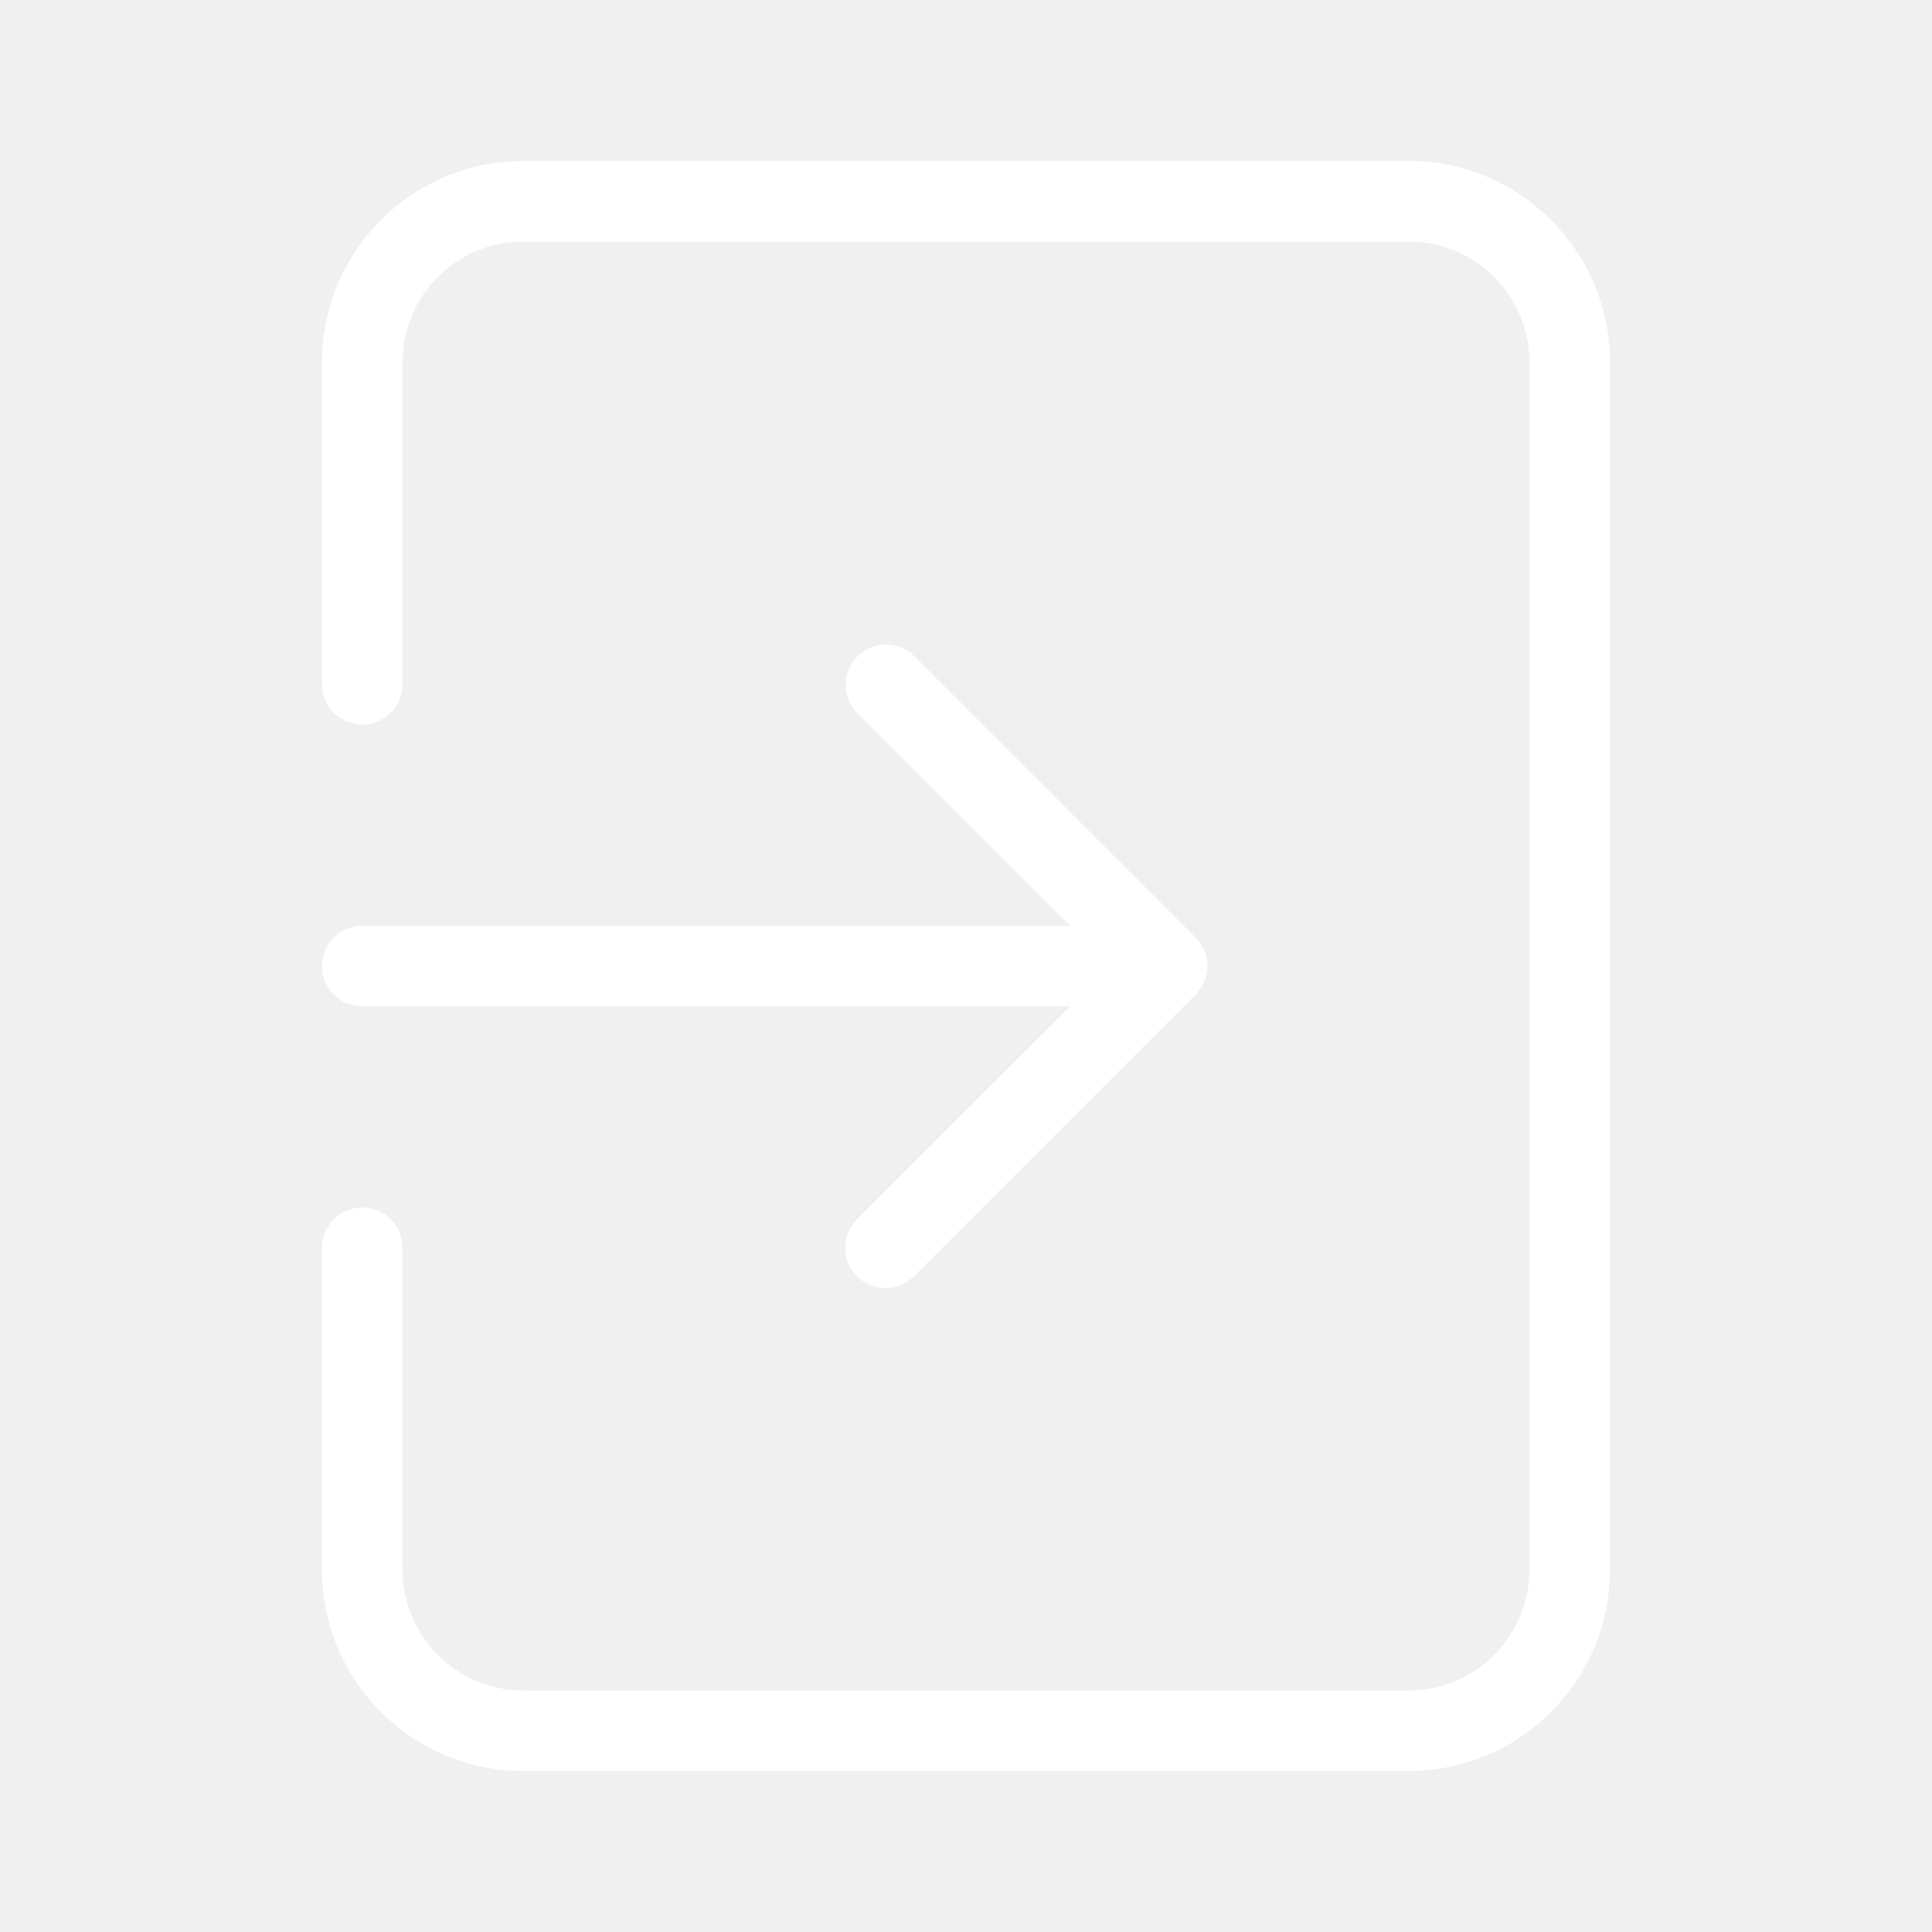
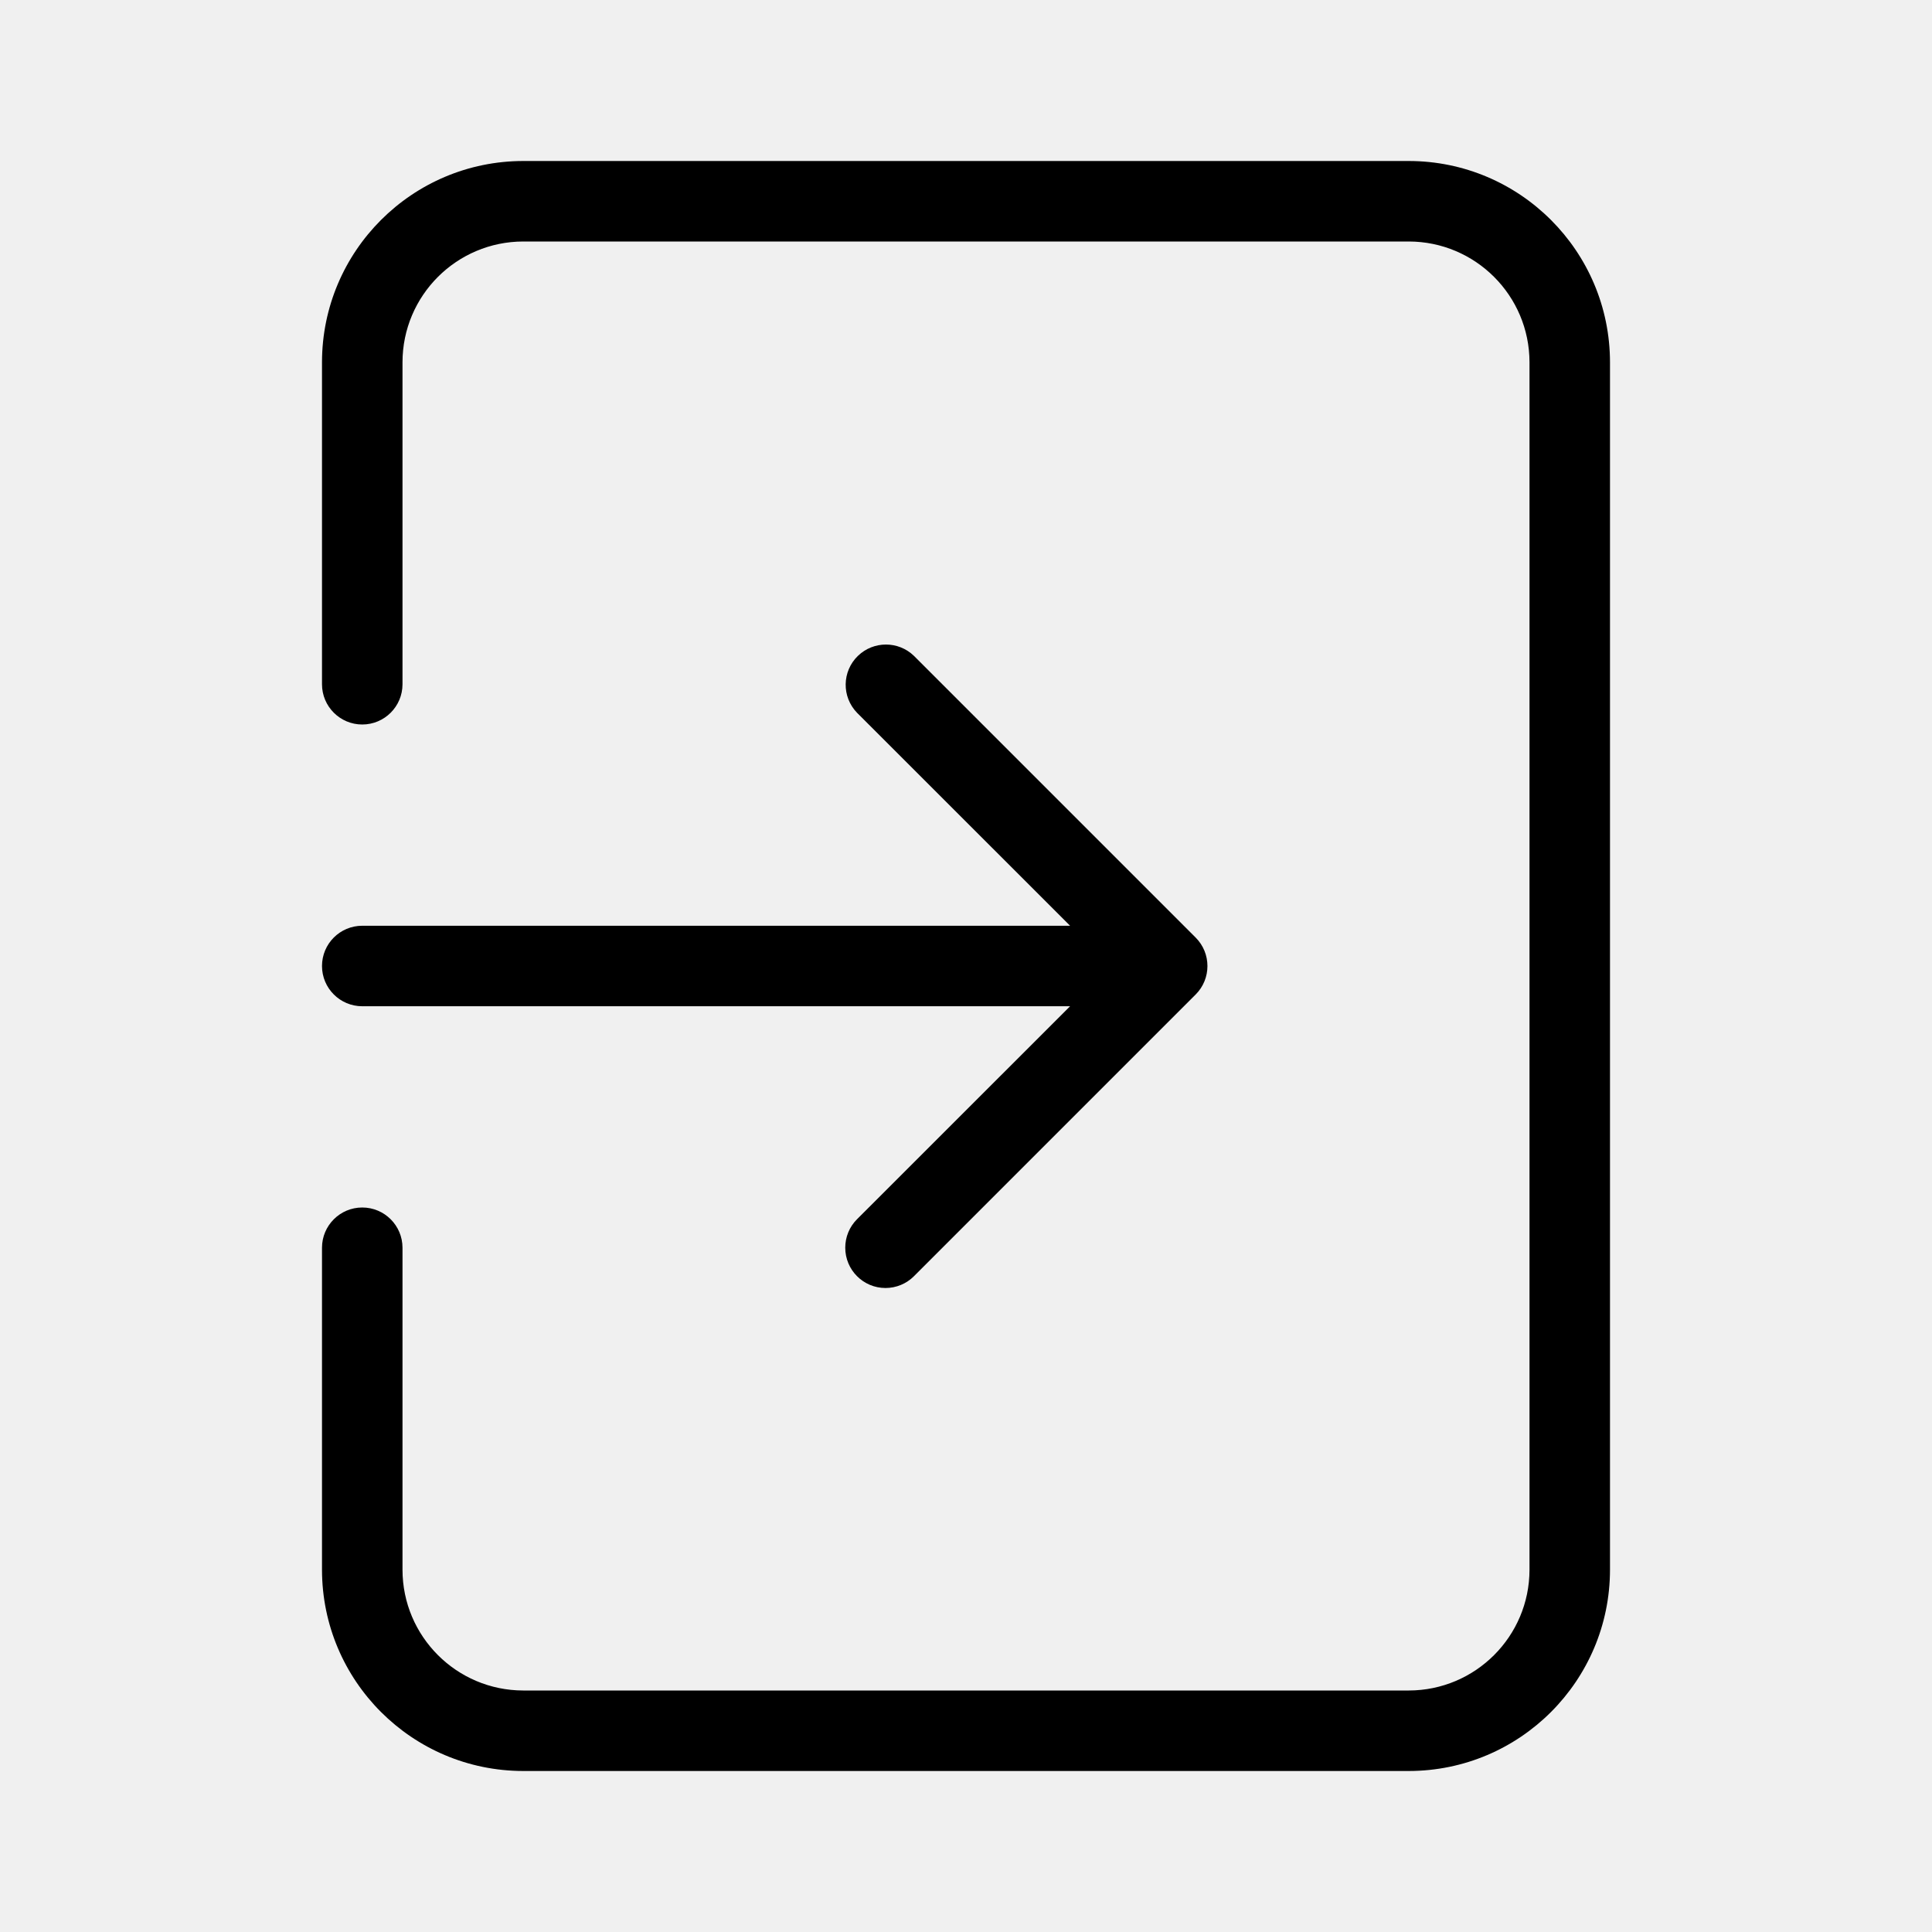
- <svg xmlns="http://www.w3.org/2000/svg" enable-background="new 0 0 24 24" viewBox="0 0 24 24" fill="white">
+ <svg xmlns="http://www.w3.org/2000/svg" enable-background="new 0 0 24 24" viewBox="0 0 24 24">
  <path d="M4,12c0,0.276,0.224,0.5,0.5,0.5h8.793l-2.647,2.646c-0.094,0.094-0.146,0.221-0.146,0.353C10.5,15.776,10.724,16,11,16c0.133,0,0.26-0.053,0.353-0.146l3.5-3.5c0-0,0-0,0-0c0.195-0.195,0.195-0.512-0-0.707l-3.5-3.5c-0.194-0.187-0.501-0.187-0.695,0c-0.199,0.192-0.204,0.508-0.012,0.707L13.293,11.5H4.5C4.224,11.5,4,11.724,4,12z M17.5,2h-11C5.12,2.001,4.001,3.12,4,4.5v4C4,8.776,4.224,9,4.5,9S5,8.776,5,8.5v-4C5.001,3.672,5.672,3.001,6.5,3h11c0.828,0.001,1.499,0.672,1.5,1.5v15c-0.001,0.828-0.672,1.499-1.5,1.5h-11c-0.828-0.001-1.499-0.672-1.5-1.5v-4C5,15.224,4.776,15,4.5,15S4,15.224,4,15.5v4c0.001,1.38,1.12,2.499,2.5,2.5h11c1.38-0.001,2.499-1.12,2.5-2.5v-15C19.999,3.12,18.88,2.001,17.5,2z" />
</svg>
